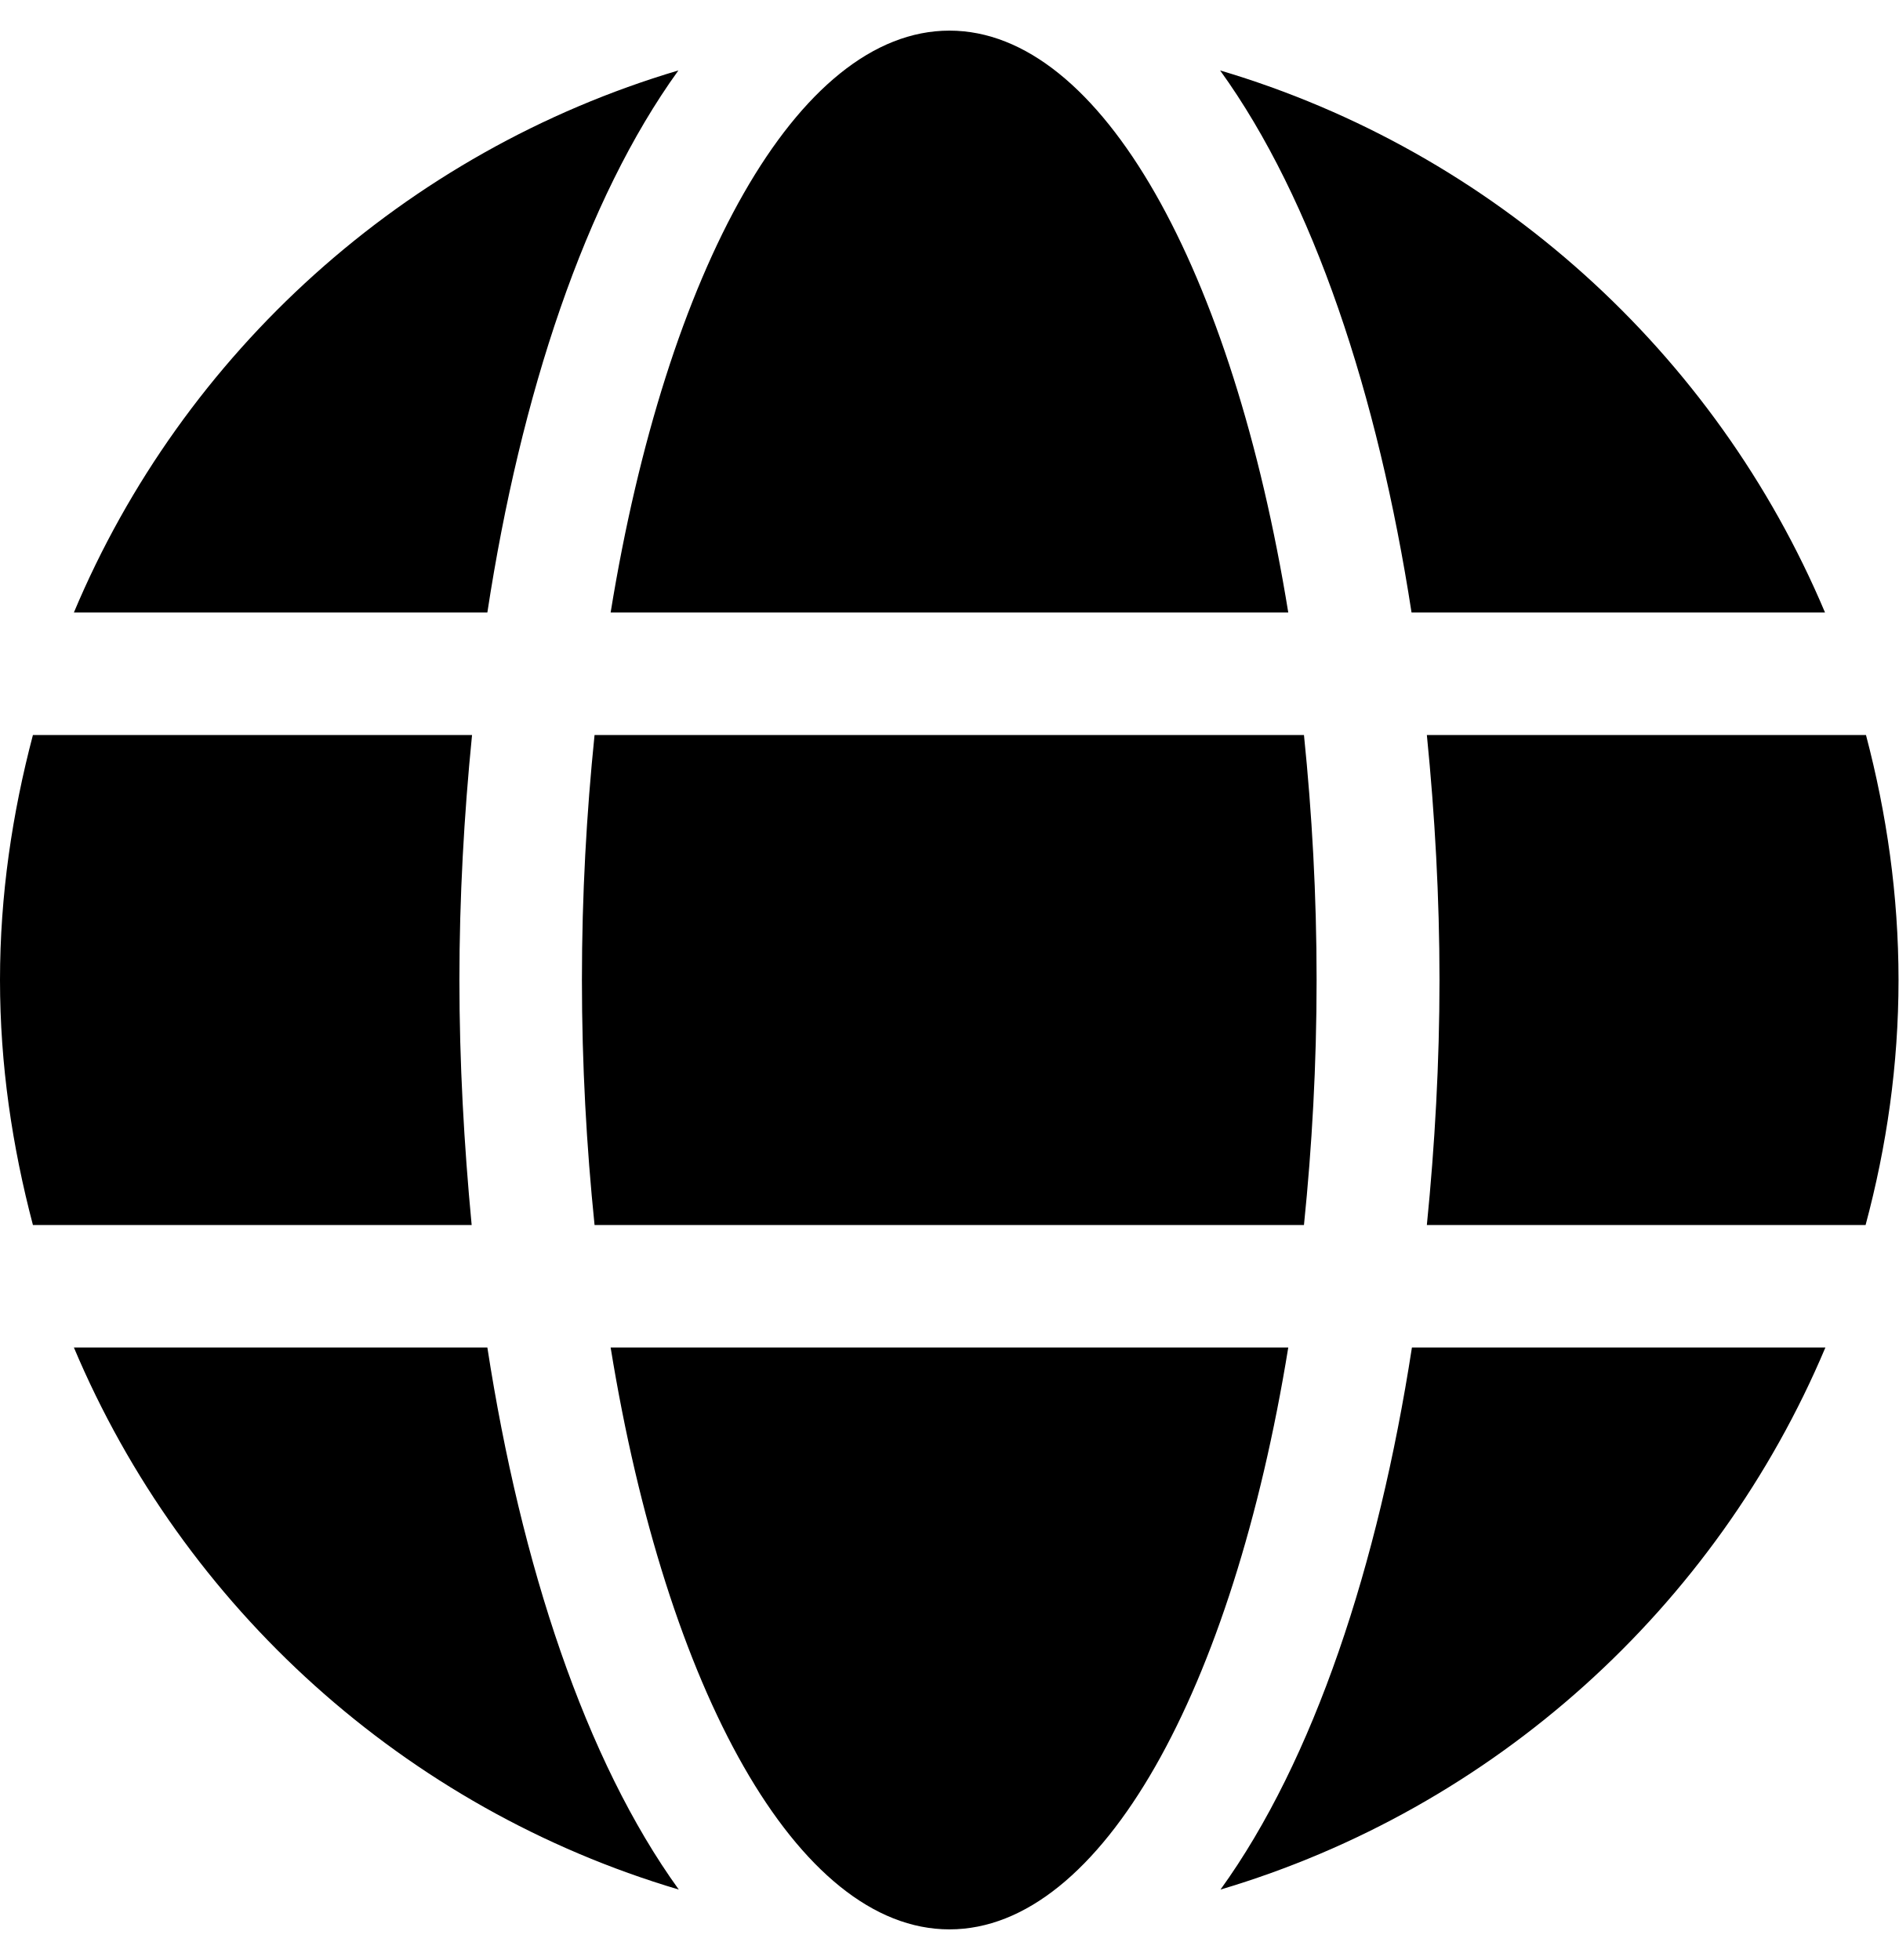
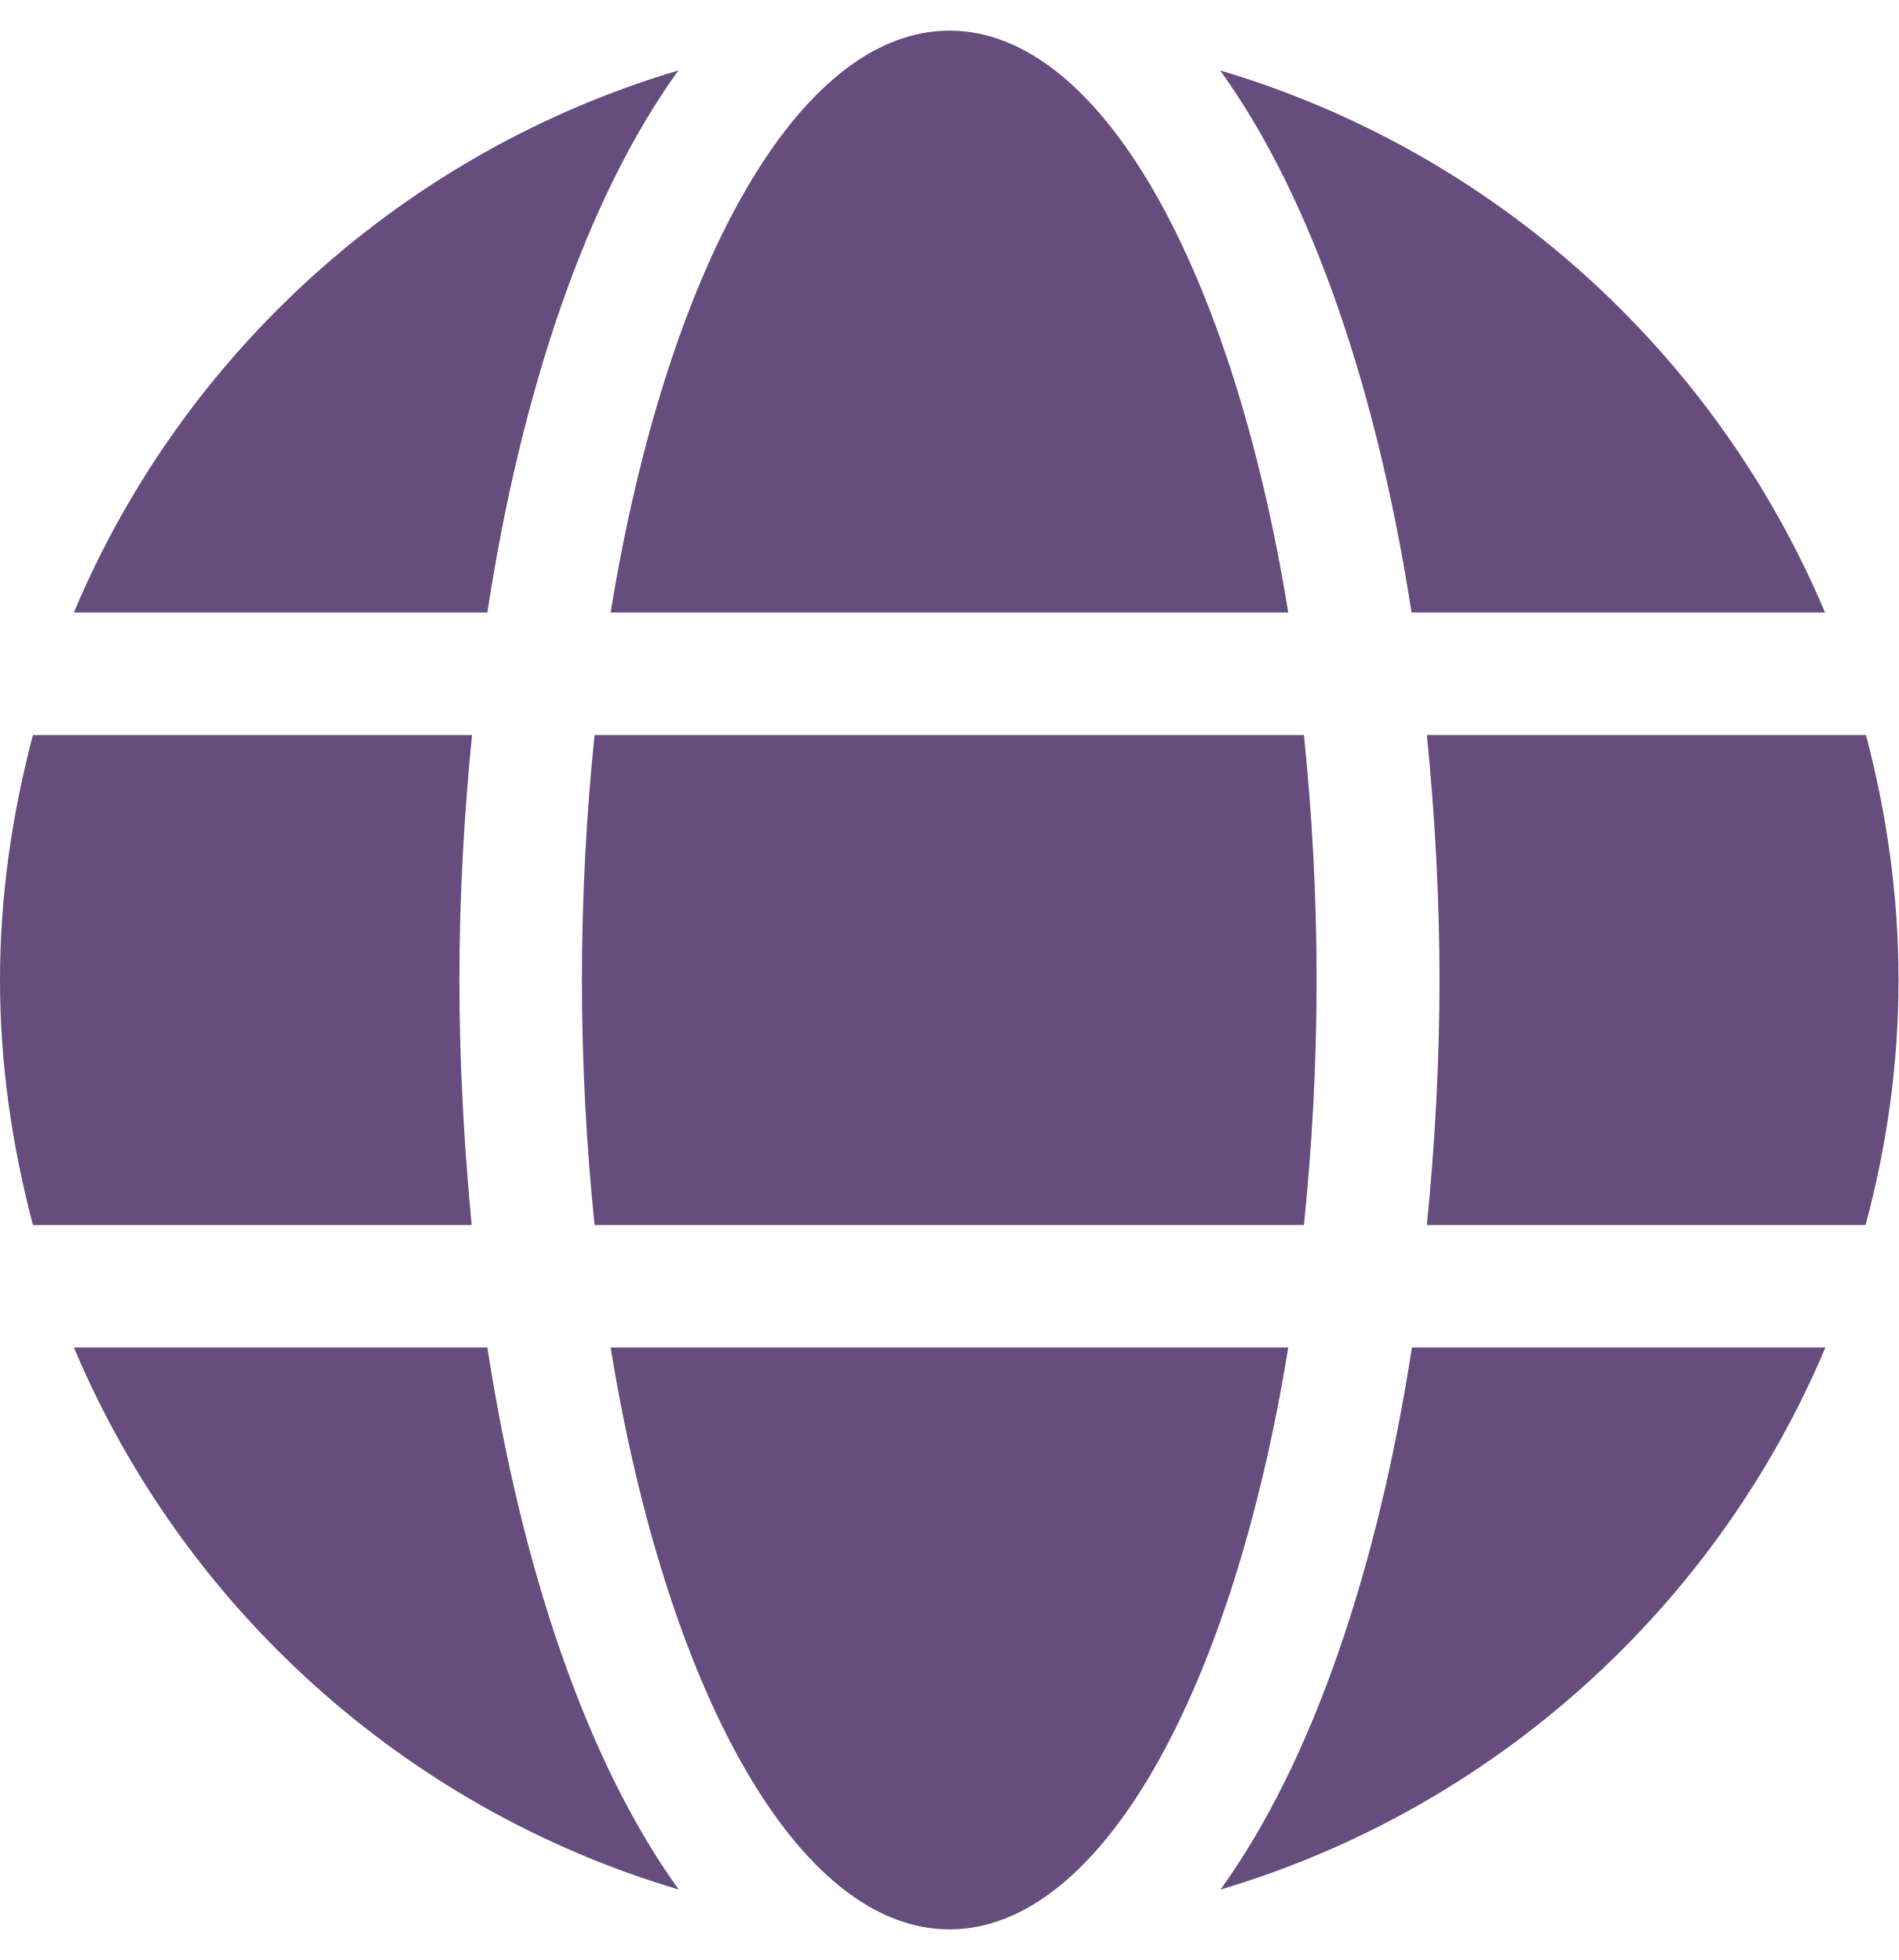
<svg xmlns="http://www.w3.org/2000/svg" aria-hidden="true" focusable="false" data-prefix="fas" data-icon="globe" class="svg-inline--fa fa-globe fa-w-16" role="img" viewBox="0 0 496 512">
-   <path fill="currentColor" d="M336.5 160C322 70.7 287.8 8 248 8s-74 62.7-88.5 152h177zM152 256c0 22.2 1.2 43.5 3.3 64h185.3c2.1-20.5 3.3-41.8 3.3-64s-1.2-43.5-3.3-64H155.3c-2.1 20.5-3.3 41.8-3.3 64zm324.7-96c-28.6-67.9-86.5-120.4-158-141.6 24.4 33.8 41.2 84.7 50 141.6h108zM177.2 18.4C105.8 39.6 47.8 92.1 19.3 160h108c8.7-56.9 25.5-107.8 49.9-141.6zM487.4 192H372.7c2.1 21 3.3 42.5 3.3 64s-1.2 43-3.3 64h114.6c5.5-20.5 8.6-41.8 8.6-64s-3.1-43.5-8.5-64zM120 256c0-21.5 1.2-43 3.3-64H8.6C3.2 212.5 0 233.8 0 256s3.2 43.5 8.6 64h114.6c-2-21-3.2-42.5-3.2-64zm39.5 96c14.5 89.3 48.7 152 88.5 152s74-62.7 88.5-152h-177zm159.3 141.6c71.4-21.2 129.4-73.7 158-141.6h-108c-8.8 56.9-25.6 107.8-50 141.6zM19.3 352c28.6 67.9 86.5 120.4 158 141.6-24.4-33.8-41.2-84.7-50-141.6h-108z" />
+   <path fill="#664D7D" d="M336.5 160C322 70.7 287.8 8 248 8s-74 62.7-88.5 152h177zM152 256c0 22.2 1.2 43.5 3.3 64h185.3c2.1-20.5 3.3-41.8 3.3-64s-1.2-43.5-3.3-64H155.3c-2.1 20.5-3.3 41.8-3.3 64zm324.7-96c-28.6-67.9-86.5-120.4-158-141.6 24.4 33.8 41.2 84.7 50 141.6h108zM177.2 18.4C105.8 39.6 47.8 92.1 19.3 160h108c8.7-56.9 25.5-107.8 49.9-141.6zM487.4 192H372.7c2.1 21 3.3 42.5 3.3 64s-1.2 43-3.3 64h114.6c5.5-20.5 8.6-41.8 8.6-64s-3.1-43.5-8.5-64zM120 256c0-21.5 1.2-43 3.3-64H8.6C3.2 212.5 0 233.8 0 256s3.2 43.5 8.6 64h114.6c-2-21-3.2-42.5-3.2-64zm39.5 96c14.5 89.3 48.7 152 88.5 152s74-62.7 88.5-152h-177zm159.3 141.6c71.4-21.2 129.4-73.7 158-141.6h-108c-8.8 56.9-25.6 107.8-50 141.6zM19.3 352c28.6 67.9 86.5 120.4 158 141.6-24.4-33.8-41.2-84.7-50-141.6h-108z" />
</svg>
